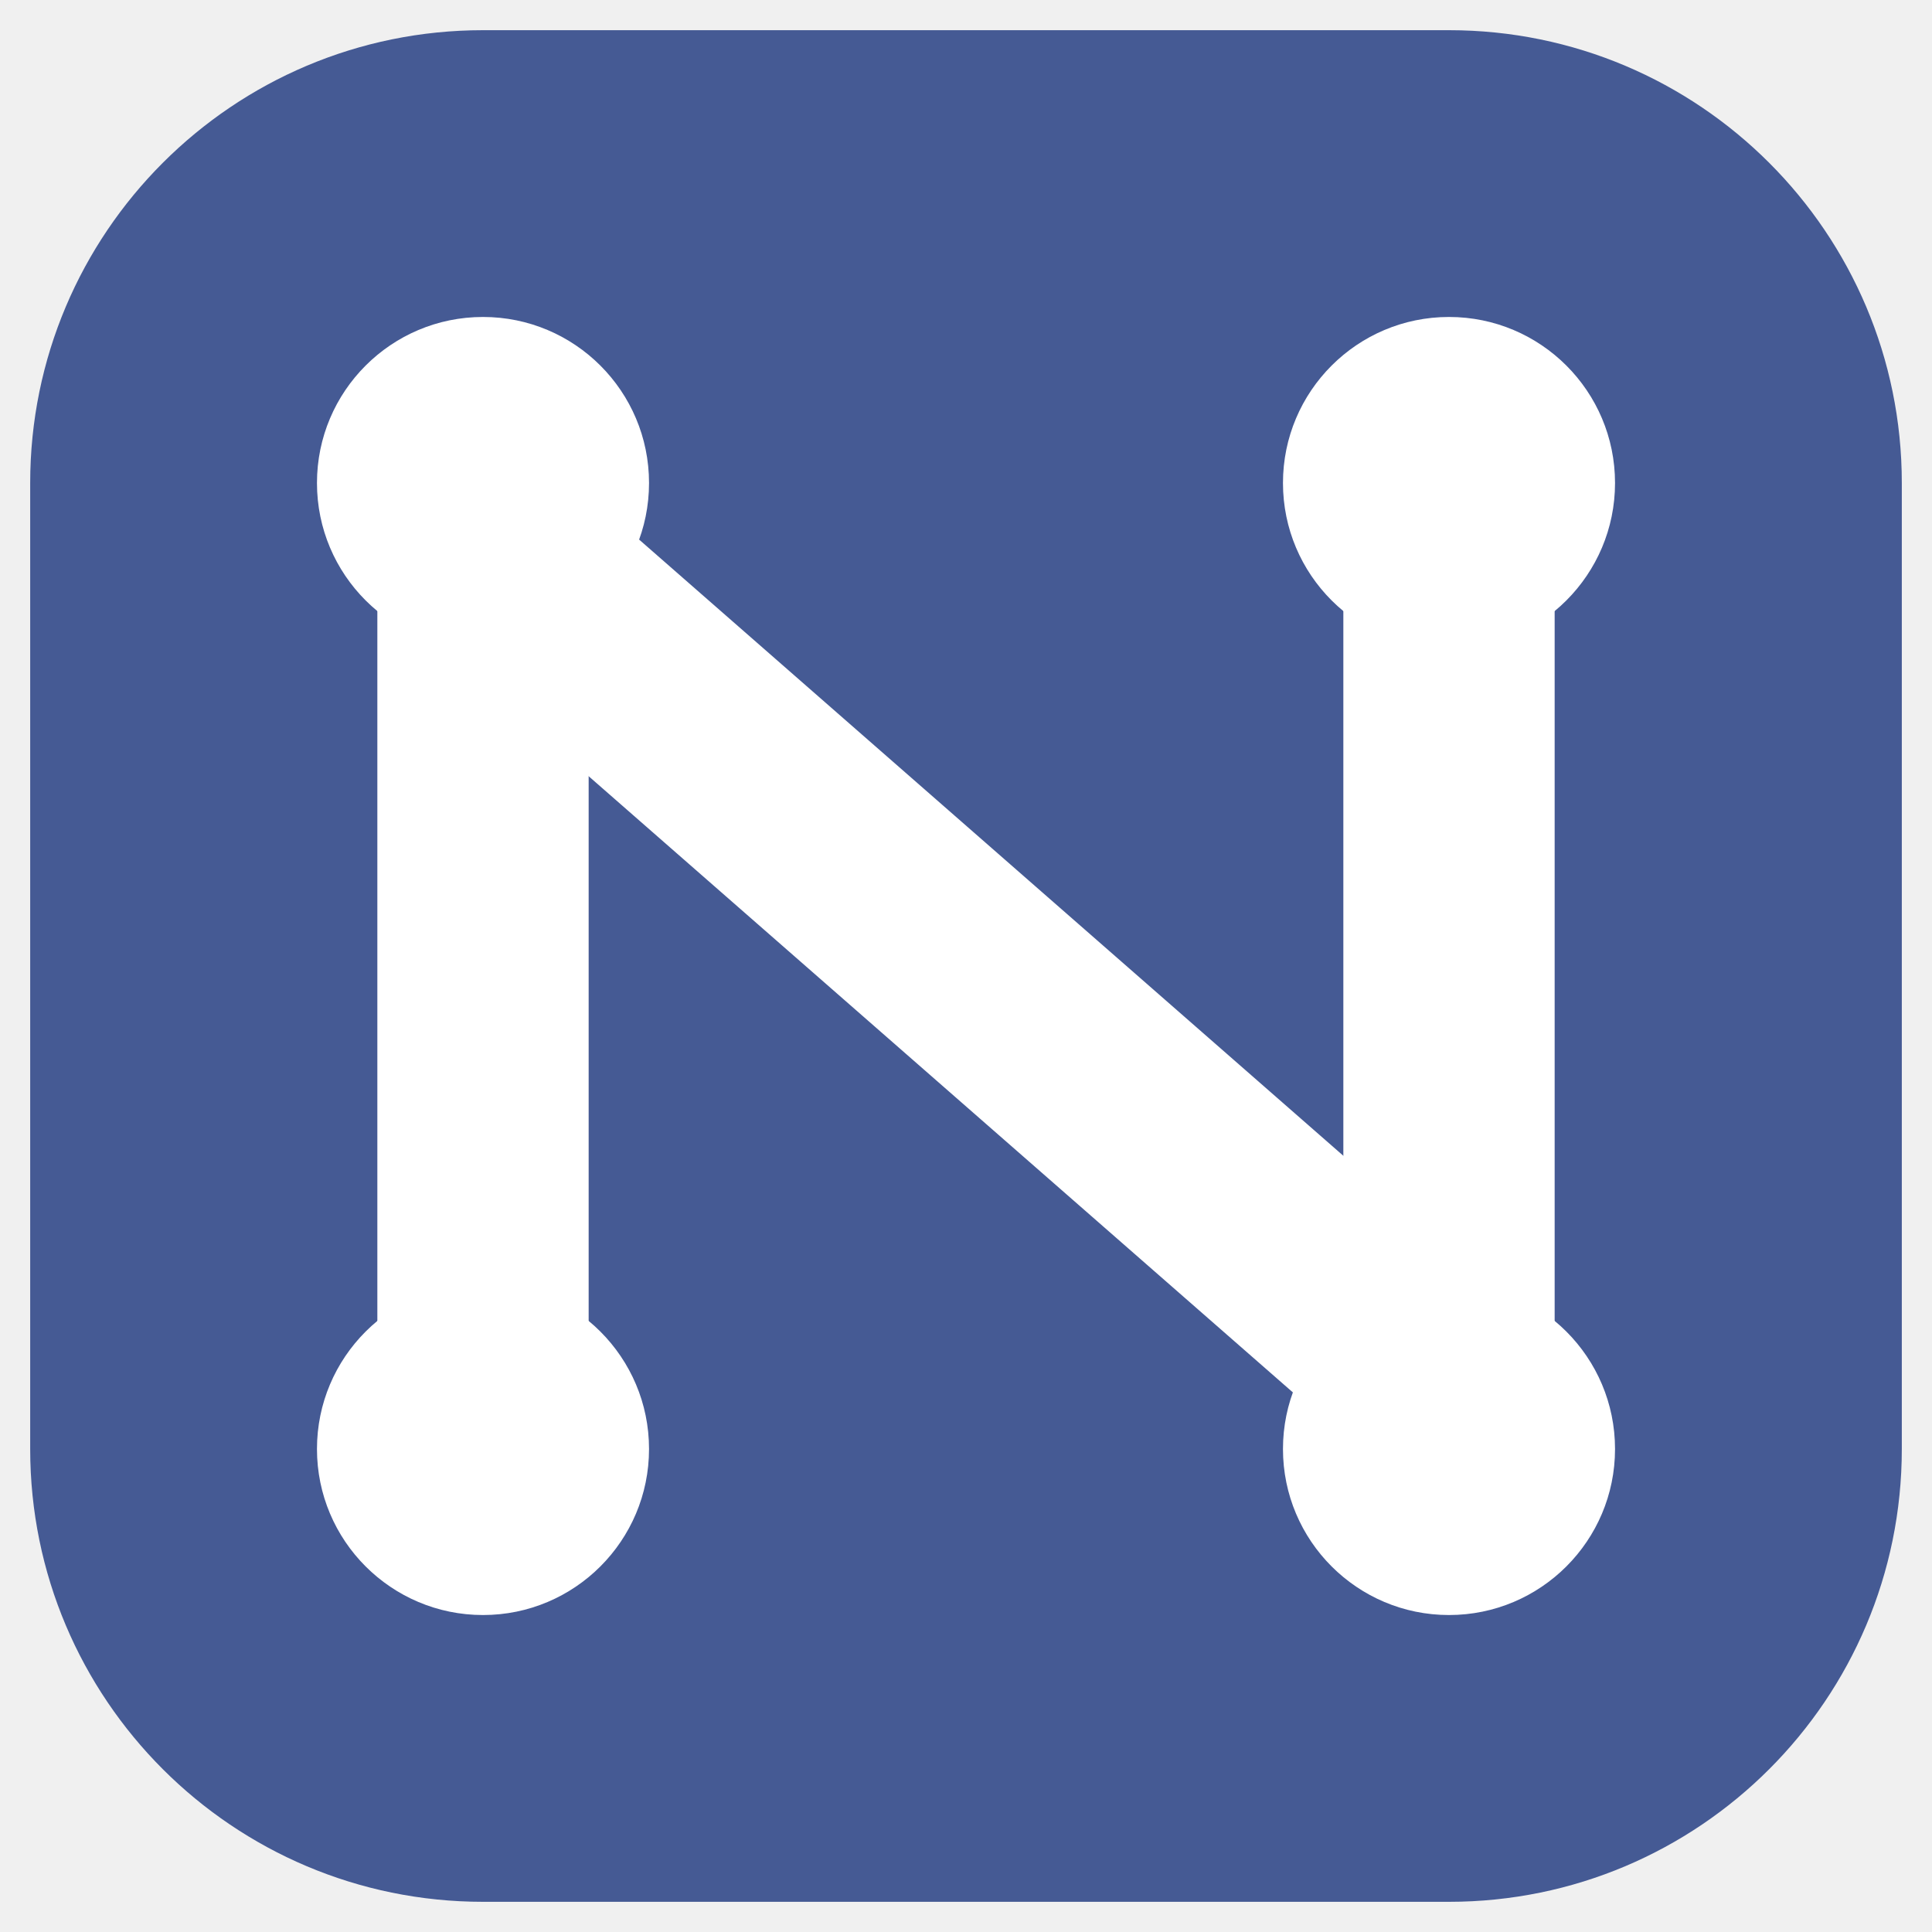
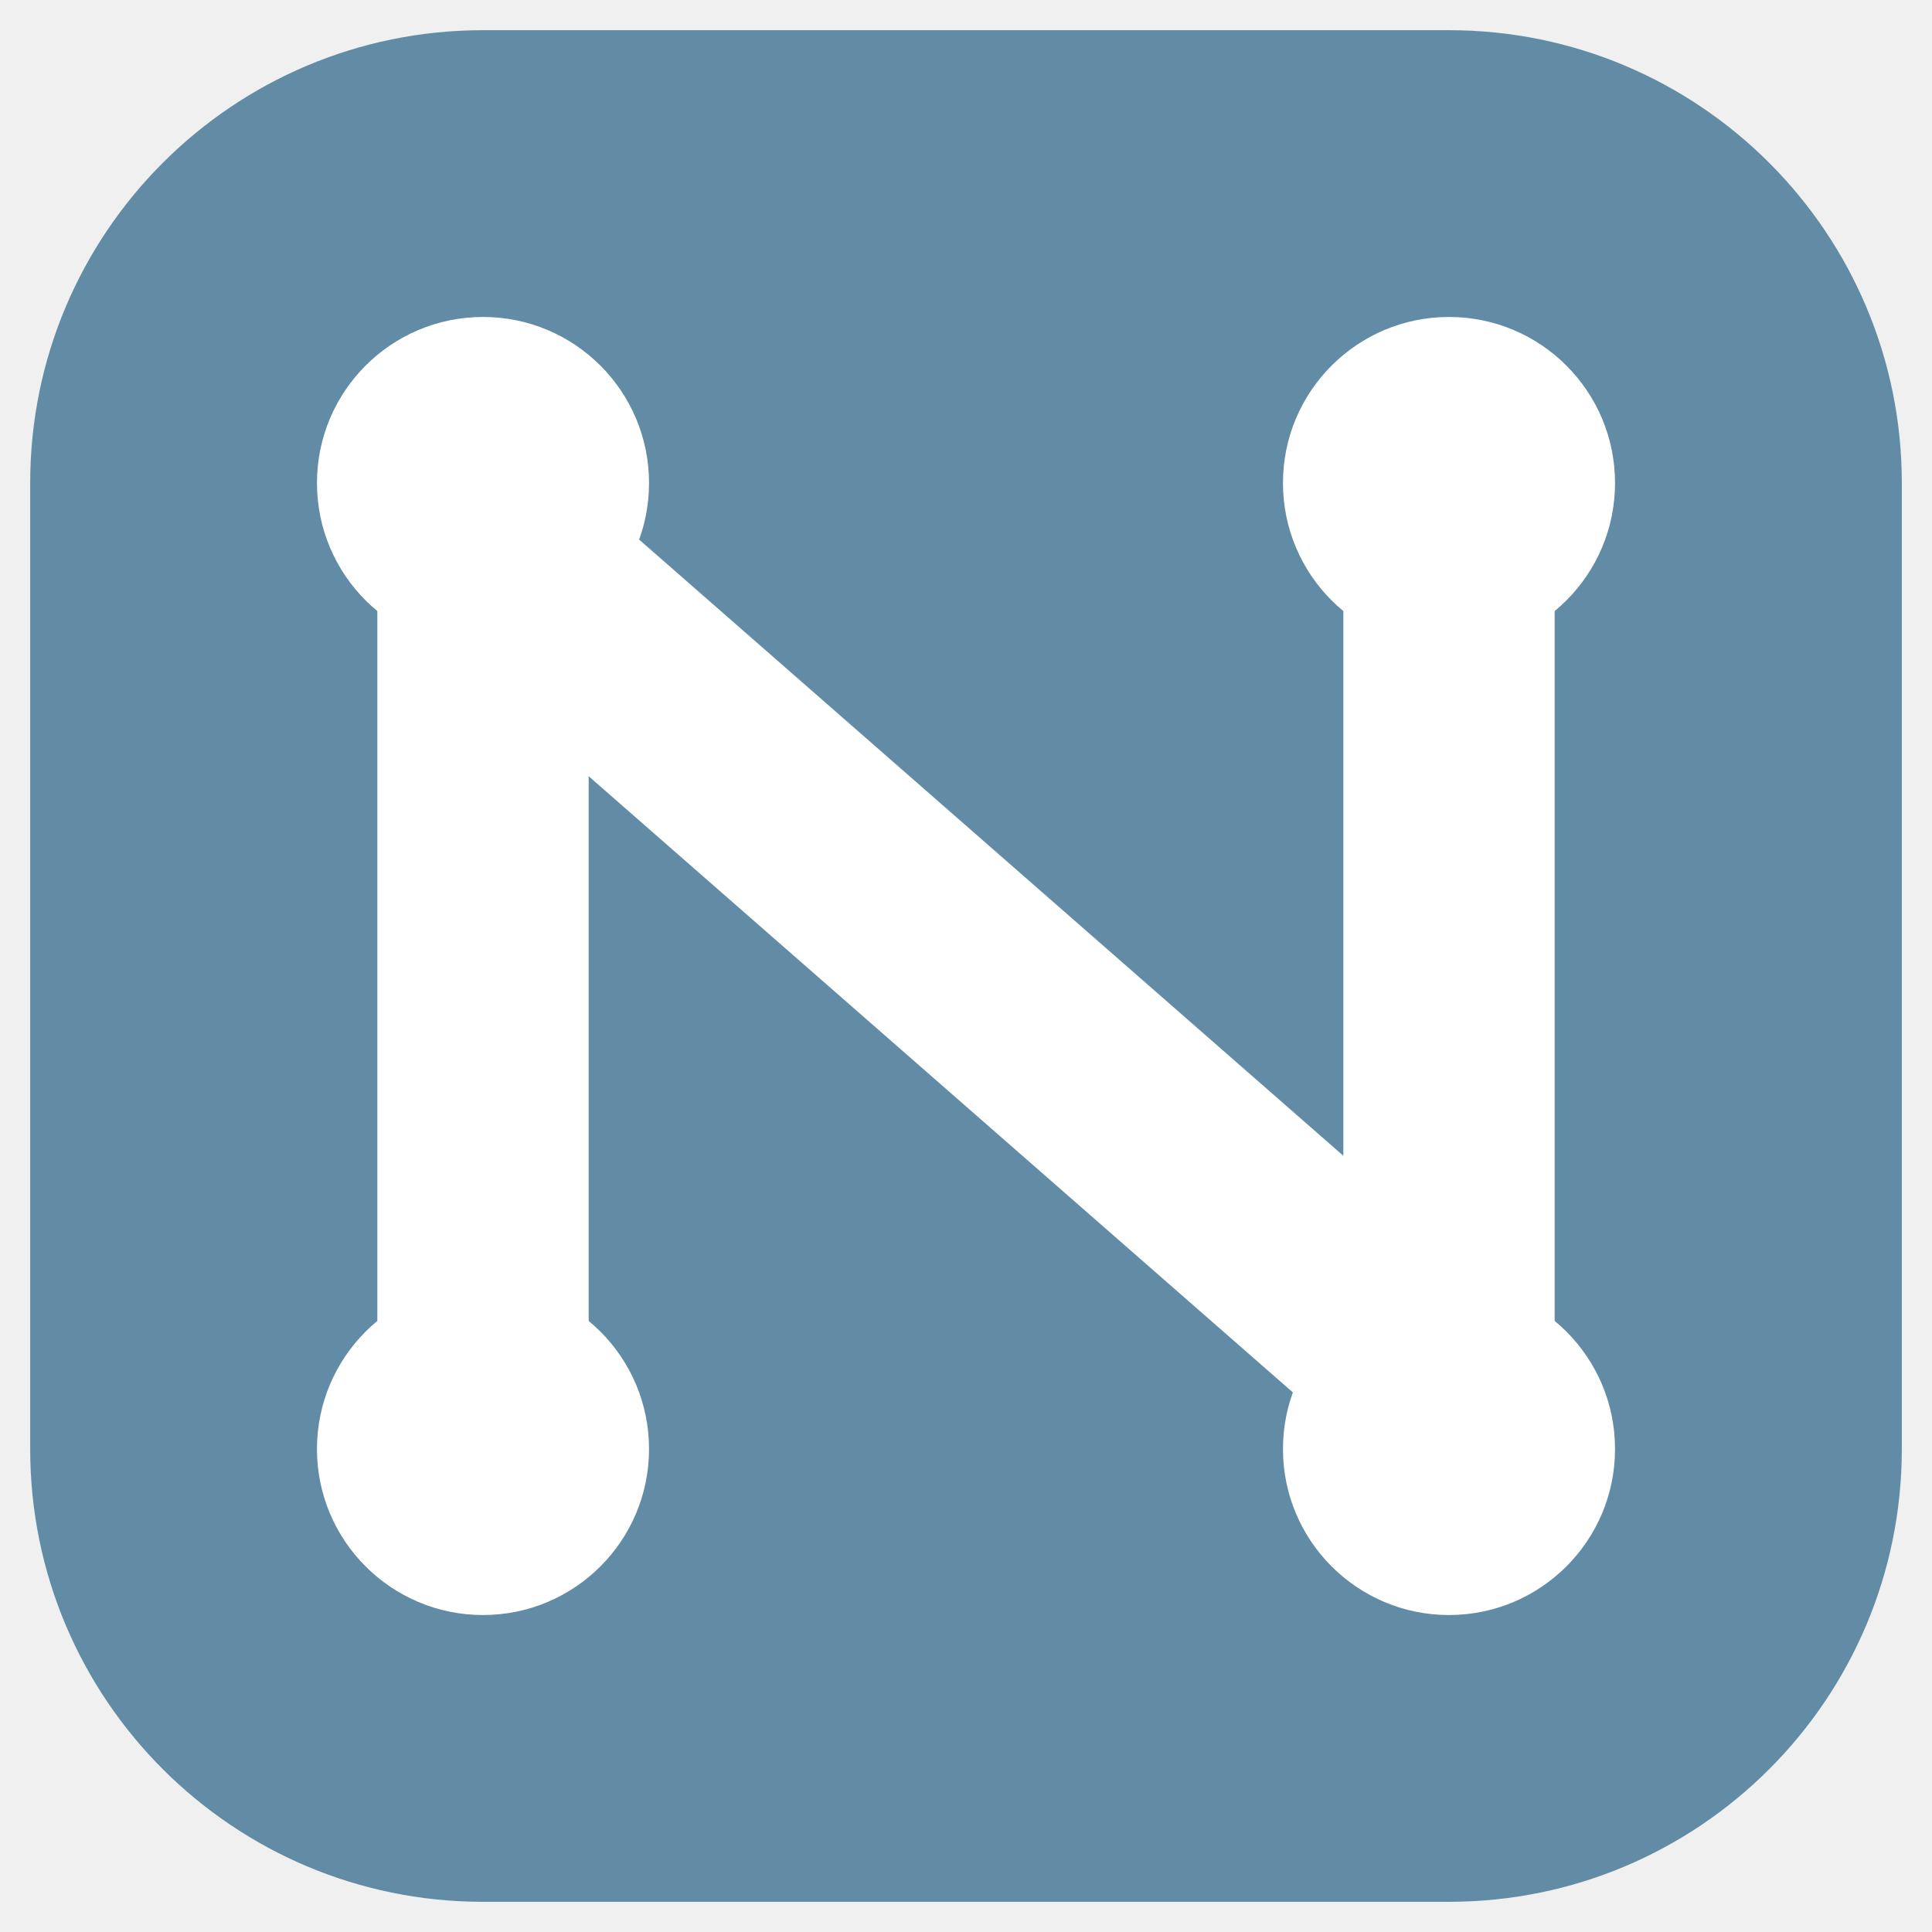
<svg xmlns="http://www.w3.org/2000/svg" viewBox="0 0 64 64" width="64" height="64" fill="none" role="img" aria-label="Nodal">
-   <rect id="tile" x="1" y="1" width="62" height="62" rx="15" fill="#455A94" />
+   <rect id="tile" x="1" y="1" width="62" height="62" rx="15" fill="#628CA6" />
  <g id="connections" stroke="#FFFFFF" stroke-width="7" stroke-linecap="round" stroke-linejoin="round">
    <path id="left-stem" d="M16 46V18" />
    <path id="bridge" d="M16 18L48 46" />
    <path id="right-stem" d="M48 46V18" />
  </g>
  <g id="knowledge-nodes" fill="#FFFFFF">
    <circle id="upper-left" cx="16" cy="16" r="5.5" />
    <circle id="lower-left" cx="16" cy="48" r="5.5" />
    <circle id="upper-right" cx="48" cy="16" r="5.5" />
    <circle id="lower-right" cx="48" cy="48" r="5.5" />
  </g>
</svg>
